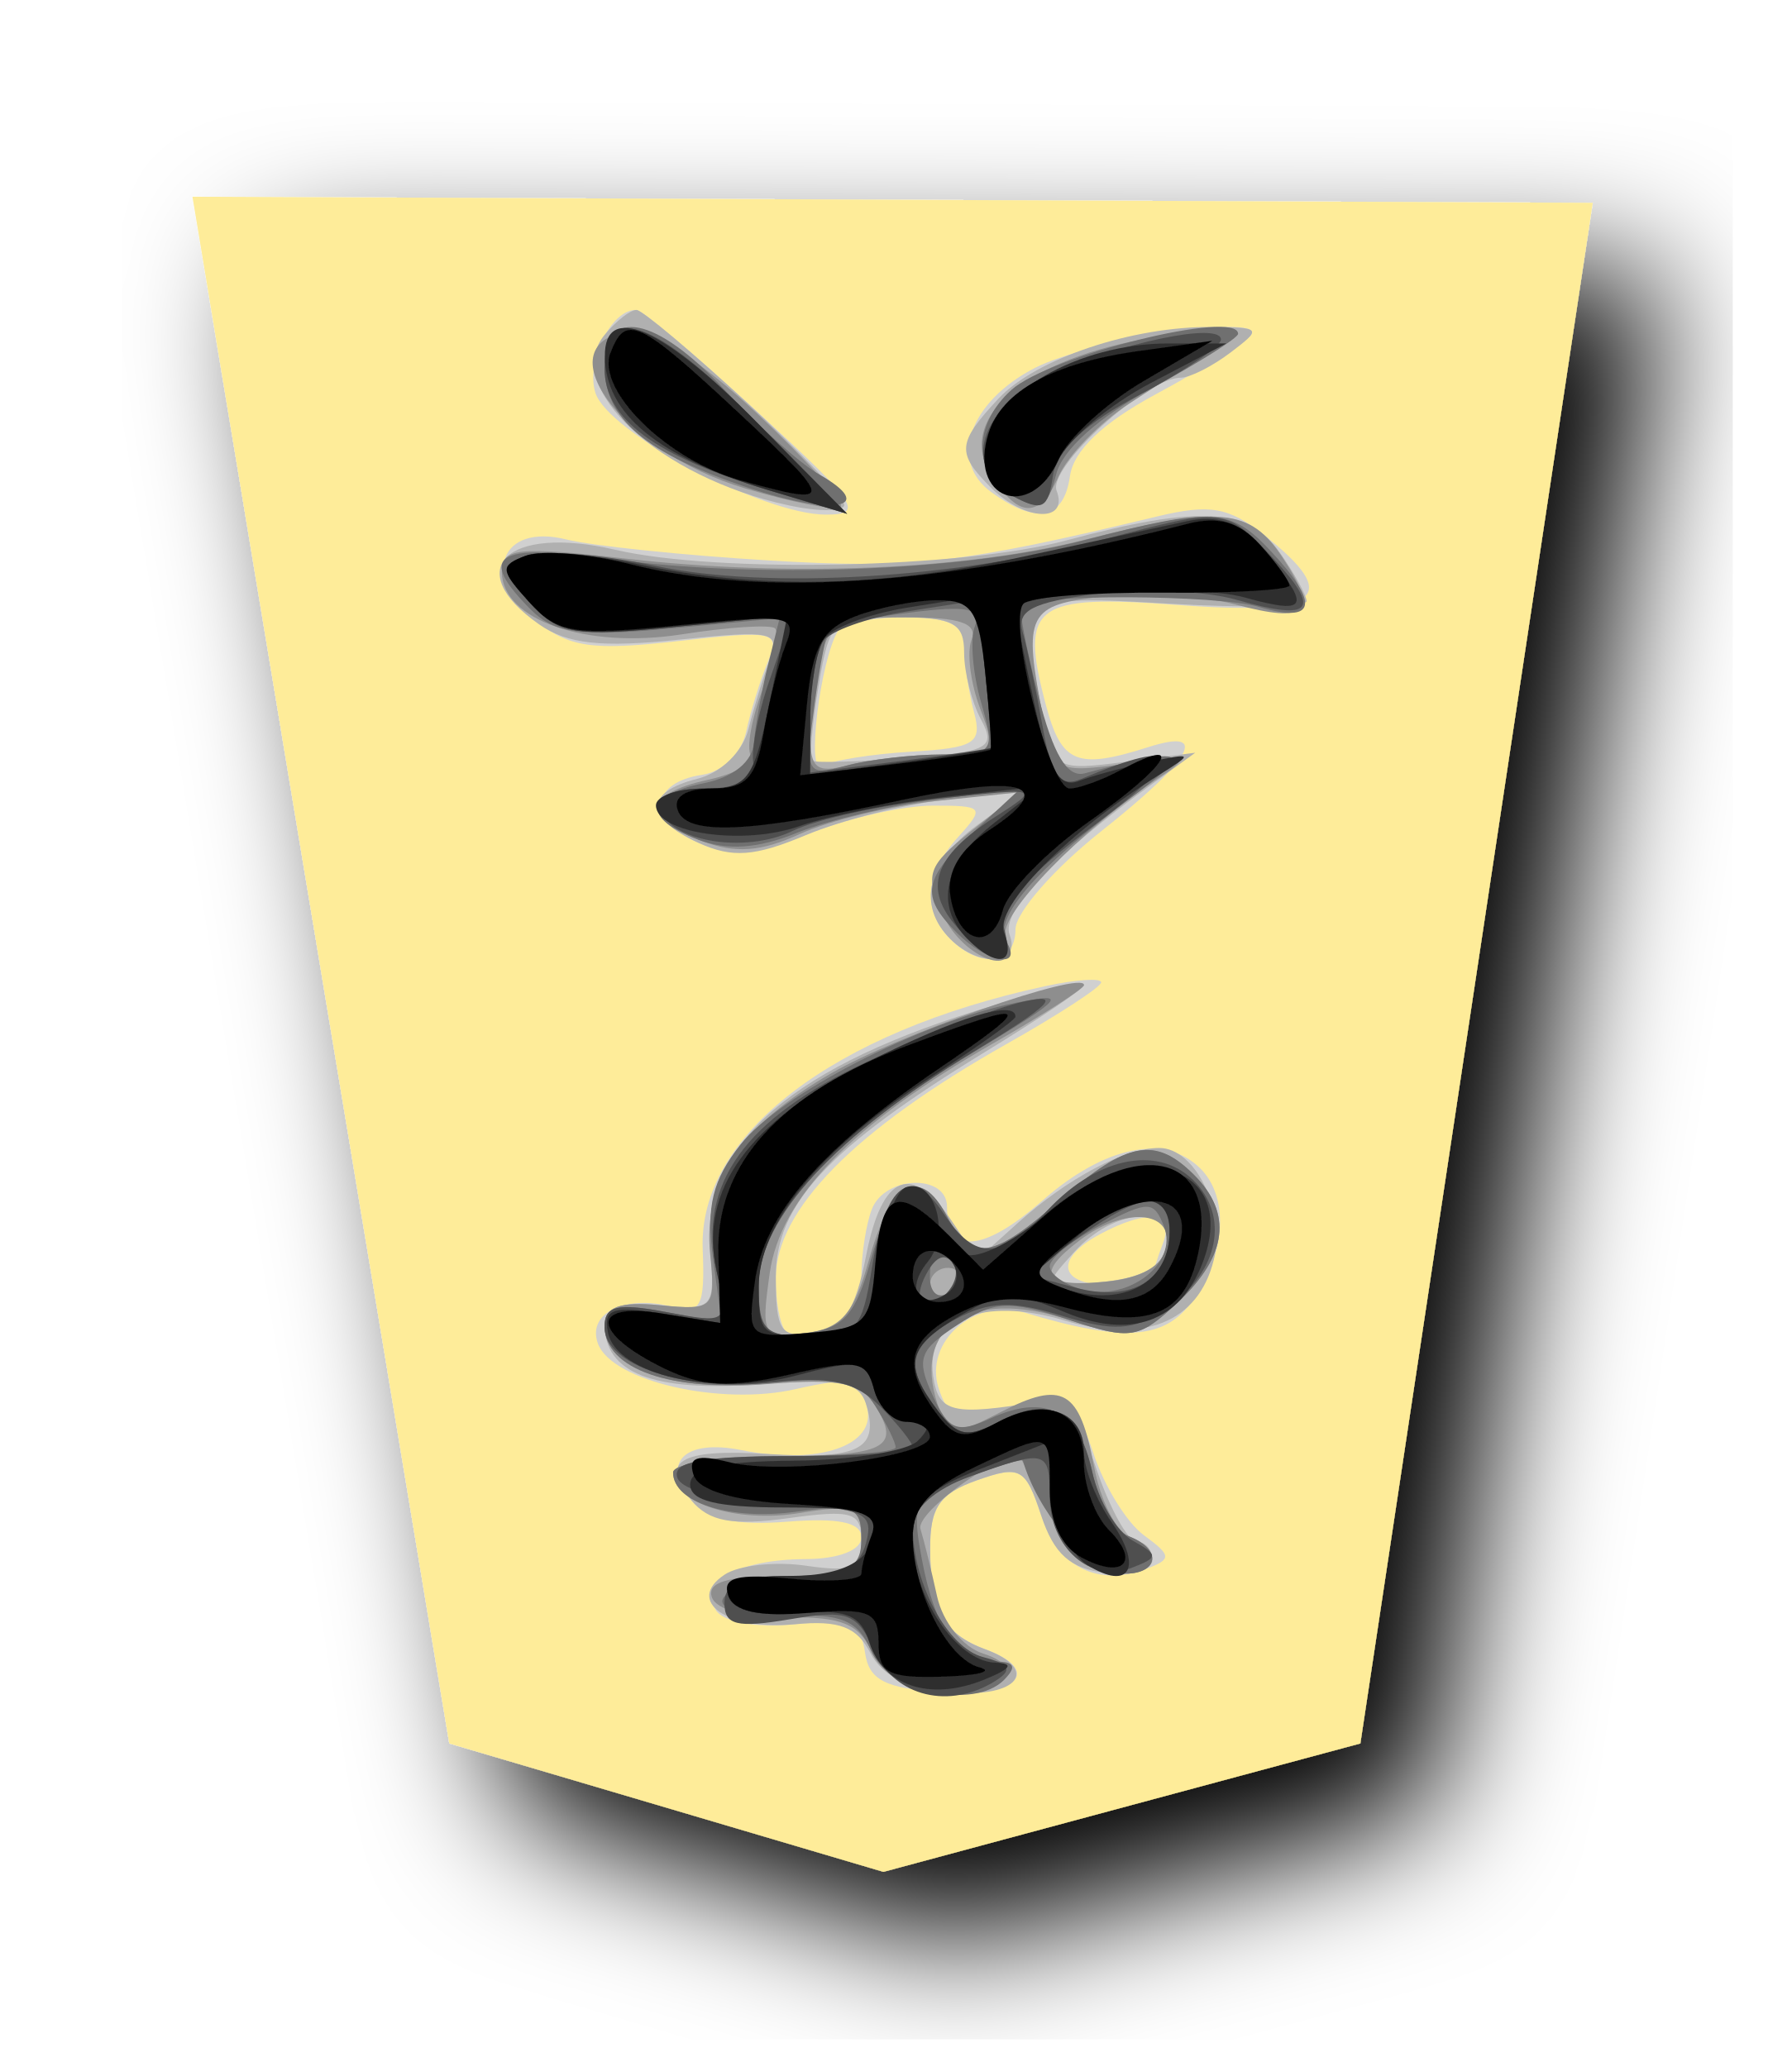
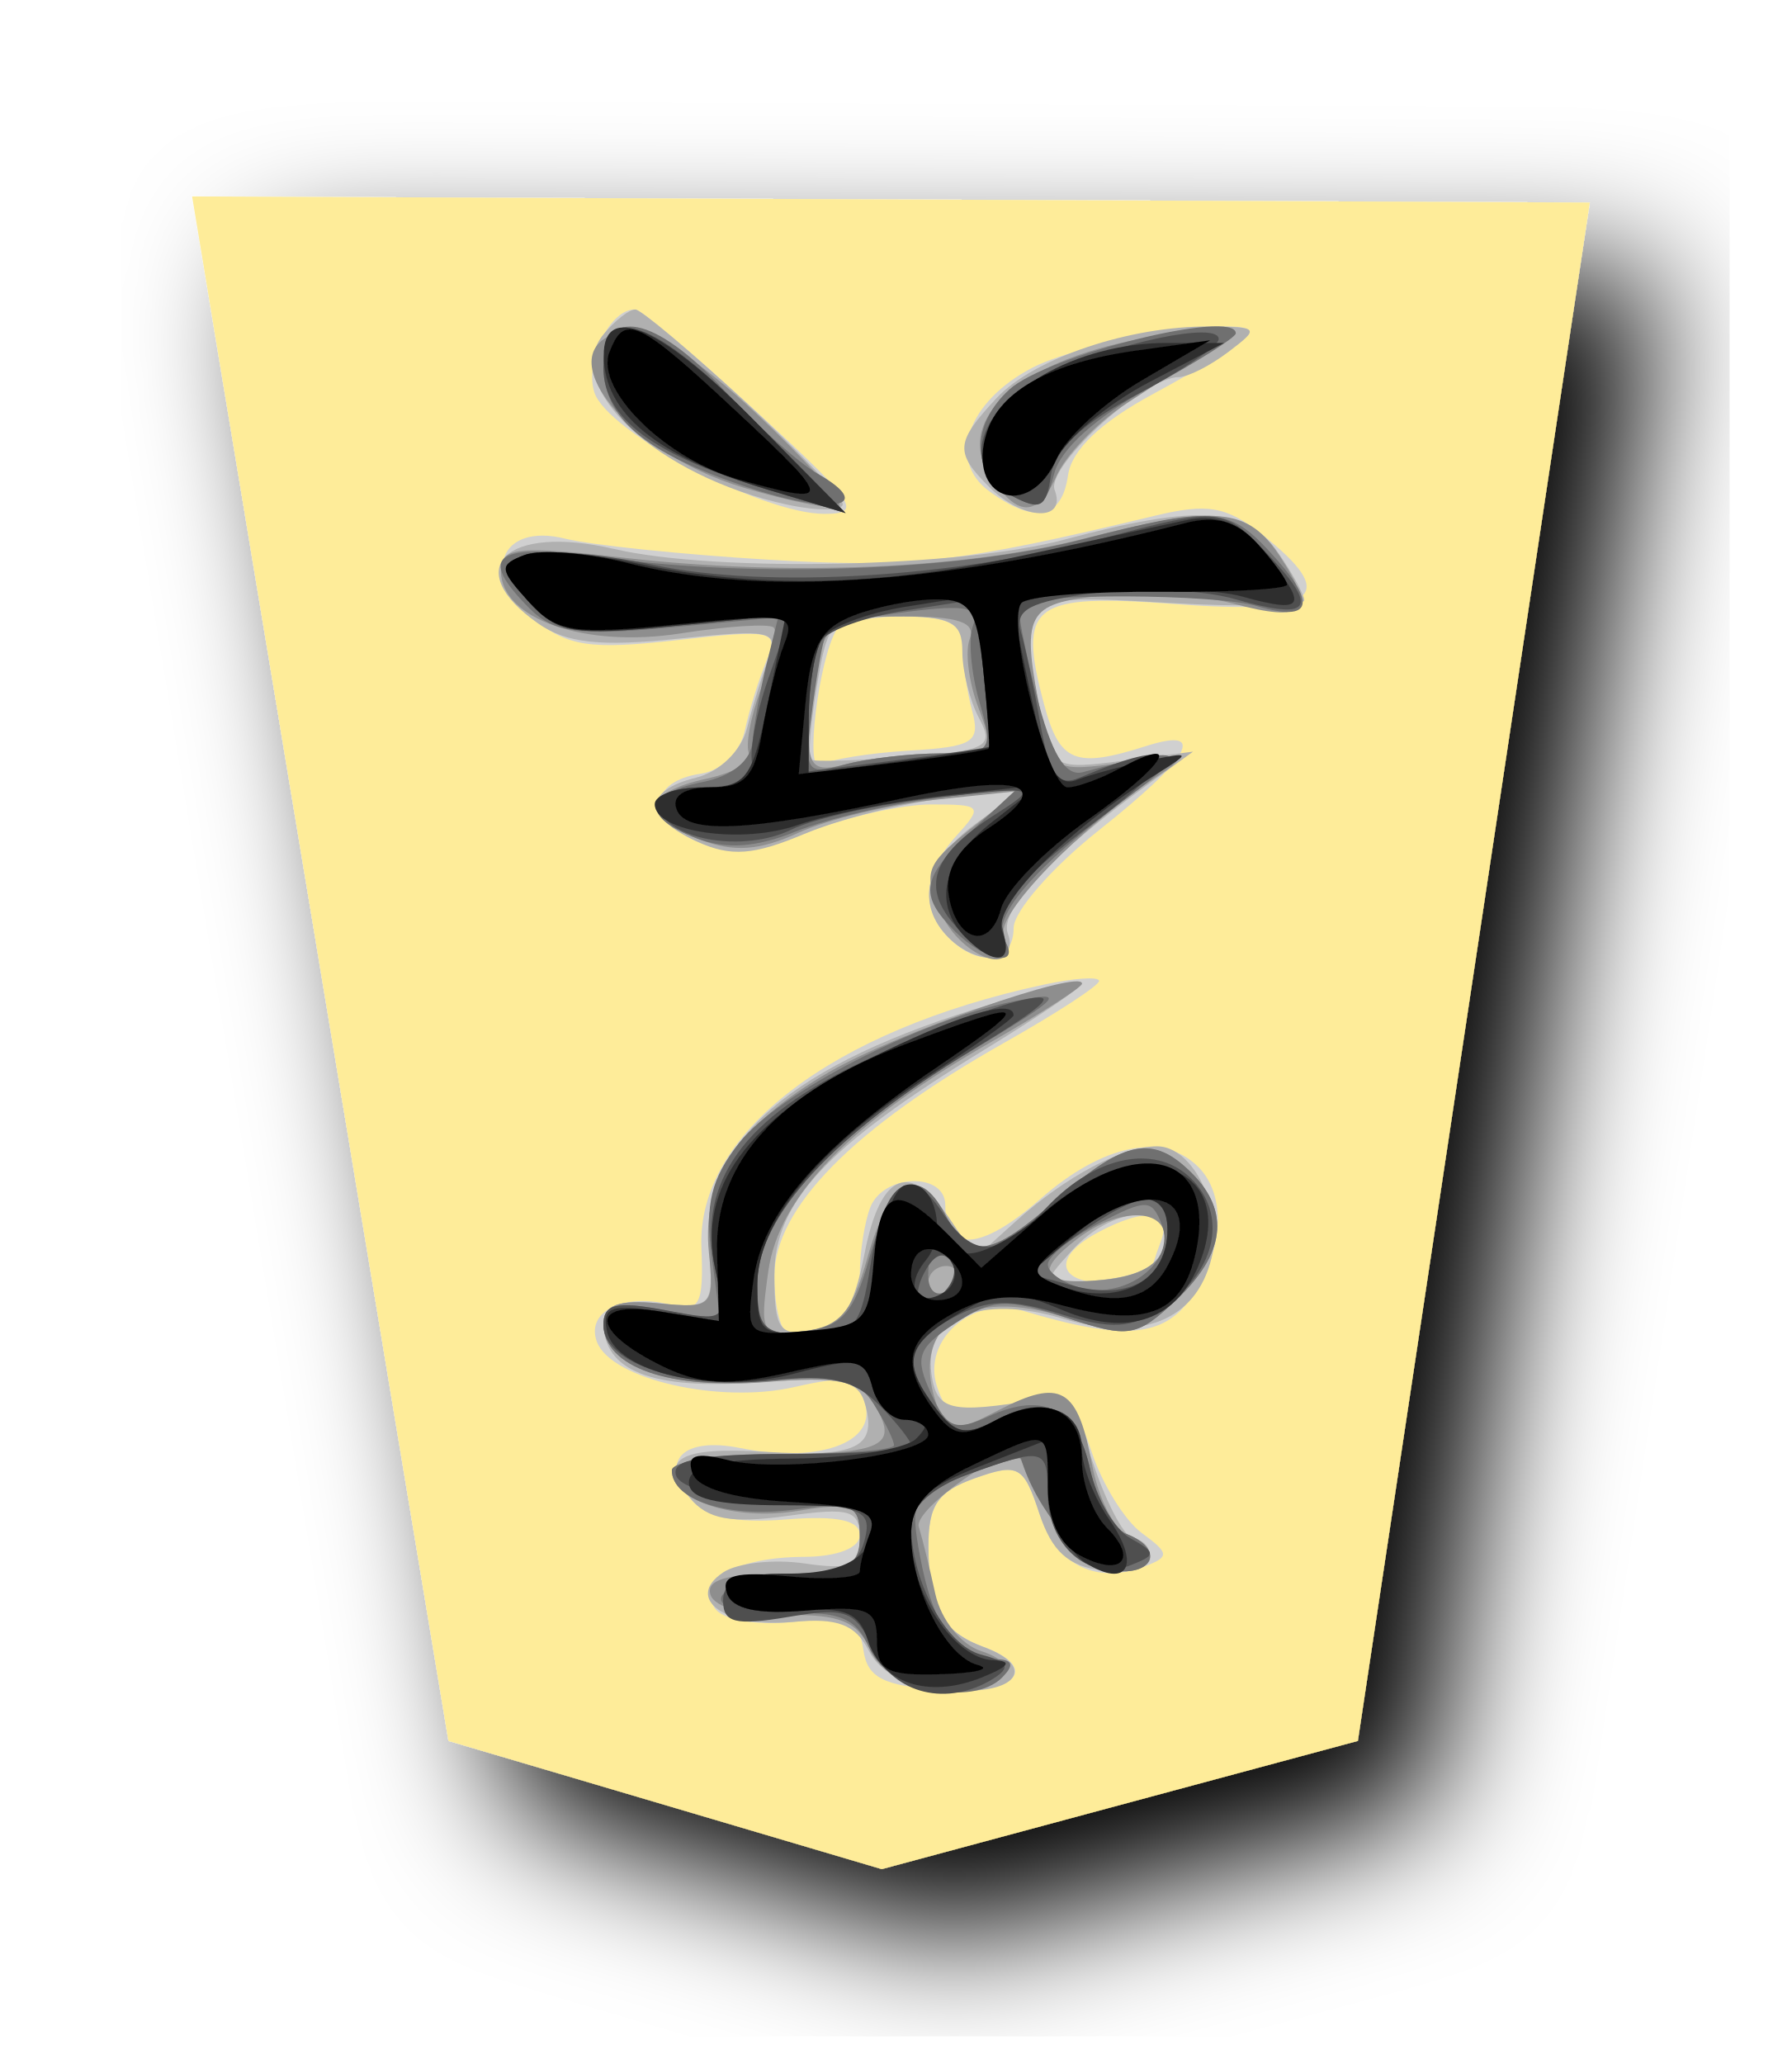
- <svg xmlns="http://www.w3.org/2000/svg" width="51.988" height="60">
+ <svg xmlns="http://www.w3.org/2000/svg" viewBox="0 0 52.101 60">
  <filter id="drop-shadow">
    <feGaussianBlur in="SourceAlpha" result="blur" stdDeviation="2" />
    <feOffset result="offsetBlur" dx="2" dy="2" />
    <feBlend in="SourceGraphic" in2="offsetBlur" mode="normal" />
  </filter>
  <g filter="url(#drop-shadow)" transform="translate(5 5)">
    <g transform="rotate(180 20.994 25)">
      <path d="M7.507 4.392l-6.744 44.72 40.64 0.178 -7.454 -44.898 -12.6 -3.727z" fill="#FEEC99" />
      <path d="M24.98 43.02C22.097 40.371 21.892 40.062 23.019 40.062 24.838 40.062 29.341 42.442 29.708 43.597 29.998 44.509 29.228 46.055 28.511 46.001 28.339 45.988 26.751 44.647 24.98 43.02ZM10.707 45.243C10.925 45.009 12.155 44.251 13.44 43.558 14.992 42.721 15.83 41.923 15.935 41.18 16.115 39.914 16.906 39.755 18.227 40.721 19.46 41.623 18.855 43.336 16.957 44.318 15.344 45.152 10.062 45.933 10.707 45.243ZM10.311 39.477C8.011 37.667 8.666 37.127 12.784 37.438 16.989 37.756 17.407 37.441 16.633 34.532 16.181 32.838 15.733 32.653 13.665 33.312 11.86 33.888 12.369 32.978 15.031 30.869 16.398 29.787 17.516 28.506 17.516 28.022 17.516 27.013 18.526 26.862 19.404 27.739 20.23 28.565 20.149 29.633 19.178 30.706 18.398 31.568 18.436 31.615 19.913 31.615 20.77 31.615 22.383 31.25 23.499 30.803 25.113 30.157 25.781 30.108 26.778 30.562 28.211 31.215 28.112 32.288 26.598 32.512 26.016 32.598 25.468 33.136 25.334 33.754 25.204 34.354 24.92 35.269 24.704 35.788 24.334 36.673 24.494 36.71 27.297 36.392 29.806 36.109 30.47 36.204 31.437 36.987 33.04 38.285 32.466 39.816 30.553 39.341 29.805 39.156 27.156 38.881 24.667 38.731 20.487 38.48 19.11 38.636 13.417 40.006 11.876 40.376 11.339 40.285 10.311 39.476ZM22.659 36.704C23.186 35.852 23.596 32.477 23.139 32.76 22.876 32.922 21.713 33.11 20.554 33.18 18.696 33.289 18.478 33.424 18.719 34.322 18.869 34.882 18.996 35.732 18.999 36.211 19.005 36.869 19.422 37.081 20.716 37.081 21.656 37.081 22.531 36.911 22.659 36.704ZM15.031 26.484C15.031 26.352 16.265 25.547 17.773 24.696 22.179 22.21 24.473 19.881 24.473 17.892 24.473 16.967 24.267 16.211 24.016 16.211 22.811 16.211 21.988 16.921 21.988 17.962 21.988 18.594 21.852 19.465 21.686 19.897 21.309 20.88 19.503 20.937 19.503 19.967 19.503 18.57 18.457 18.638 16.738 20.147 14.923 21.742 13.168 22.098 12.149 21.08 11.317 20.248 11.406 18.63 12.359 17.268 13.169 16.112 14.345 16.024 17.267 16.903 18.712 17.337 20.173 16.047 19.749 14.711 19.487 13.887 19.157 13.711 18.337 13.961 16.184 14.616 15.802 14.471 15.243 12.781 14.935 11.85 14.28 10.794 13.787 10.434 12.991 9.851 12.979 9.744 13.684 9.474 15.122 8.922 16.266 9.494 16.77 11.014 17.226 12.39 17.381 12.474 18.634 12.031 19.724 11.645 19.999 11.24 19.993 10.028 19.983 8.268 19.598 7.569 18.385 7.122 16.7 6.5 17.479 5.716 19.628 5.872 21.306 5.993 21.768 6.23 21.883 7.029 22.005 7.877 22.326 8.006 23.937 7.852 25.075 7.744 25.997 7.912 26.217 8.269 26.719 9.082 25.562 9.734 23.603 9.743 22.641 9.748 21.988 10.003 21.988 10.376 21.988 10.807 22.65 10.948 24.128 10.83 25.613 10.712 26.462 10.894 26.904 11.426 27.826 12.537 27.141 13.241 25.465 12.906 23.227 12.459 21.535 13.041 21.827 14.159 22.037 14.961 22.329 15.035 23.893 14.678 26.063 14.182 29.213 14.901 29.63 15.987 29.97 16.873 28.862 17.429 27.475 17.067 26.642 16.848 26.527 17.067 26.594 18.741 26.725 22.045 22.816 25.045 16.646 26.376 15.758 26.568 15.031 26.616 15.031 26.484ZM15.064 19.174C16.406 18.456 16.262 17.701 14.783 17.701 14.1 17.701 13.541 17.795 13.541 17.909 13.541 18.024 13.405 18.471 13.239 18.903 12.891 19.808 13.665 19.923 15.064 19.175Z" fill="#d0d0d0" />
      <path d="M25.342 43.343C23.77 41.892 22.485 40.543 22.485 40.344 22.485 40.146 23.211 40.14 24.1 40.331 27.86 41.141 30.695 43.769 29.44 45.281 29.1 45.691 28.682 46.015 28.51 46.002 28.34 45.99 26.913 44.793 25.342 43.342ZM11.275 44.767C11.805 44.365 12.455 44.037 12.719 44.037 13.722 44.037 16.582 41.433 16.323 40.757 15.961 39.813 17.255 39.872 18.226 40.843 19.234 41.851 19.211 42.14 18.016 43.423 16.929 44.589 14.128 45.53 11.801 45.509 10.383 45.497 10.358 45.461 11.275 44.767ZM9.842 38.957C9.417 38.35 9.068 37.717 9.068 37.549 9.068 37.382 10.858 37.349 13.044 37.475 17.448 37.73 17.426 37.75 16.709 34.165 16.411 32.674 16.324 32.626 14.349 32.883L12.299 33.15 13.529 32.258C16.409 30.171 17.947 28.543 17.685 27.86 17.349 26.985 18.565 26.9 19.404 27.739 20.381 28.716 20.087 29.977 18.634 31.042L17.267 32.043 19.503 31.793C20.733 31.656 22.58 31.189 23.607 30.756 25.082 30.135 25.737 30.088 26.713 30.533 28.28 31.246 28.296 32.006 26.751 32.393 26.055 32.568 25.431 33.178 25.263 33.848 25.103 34.482 24.823 35.393 24.639 35.872 24.336 36.662 24.582 36.714 27.283 36.432 29.539 36.196 30.523 36.304 31.343 36.877 33.624 38.475 32.294 39.776 29.129 39.041 26.16 38.353 19.061 38.501 16.025 39.317 12.187 40.347 10.757 40.264 9.842 38.957ZM23.236 35.06C23.424 33.948 23.499 32.984 23.404 32.917 23.308 32.851 22.06 32.887 20.629 32.998 18.285 33.18 18.077 33.29 18.517 34.114 18.787 34.616 19.007 35.49 19.007 36.054 19.007 36.917 19.317 37.081 20.95 37.081 22.836 37.081 22.904 37.021 23.236 35.06ZM15.528 26.406C15.528 26.304 16.814 25.434 18.385 24.473 22.949 21.683 24.472 20.048 24.472 17.943 24.472 16.365 24.335 16.161 23.368 16.3 22.508 16.424 22.172 16.926 21.848 18.571 21.385 20.925 20.518 21.273 19.37 19.565L18.618 18.447 17.446 19.503C16.004 20.801 14.352 21.677 13.342 21.677 12.293 21.677 11.407 19.843 11.765 18.415 12.216 16.617 13.795 15.981 16.095 16.67 18.485 17.386 20.138 16.687 19.906 15.06 19.754 13.99 19.354 13.894 16.824 14.315 16.106 14.435 15.714 13.971 15.168 12.36 14.774 11.198 14.247 10.248 13.996 10.248 13.746 10.248 13.541 10.01 13.541 9.718 13.541 9.427 14.155 9.258 14.907 9.345 15.923 9.462 16.401 9.889 16.77 11.009 17.226 12.39 17.38 12.475 18.634 12.031 19.724 11.645 19.999 11.24 19.993 10.028 19.983 8.268 19.598 7.569 18.385 7.122 16.797 6.536 17.445 5.71 19.368 5.87 20.615 5.974 21.385 6.349 21.728 7.018 22.115 7.775 22.637 7.974 23.914 7.852 25.887 7.663 27.11 8.525 25.959 9.292 25.551 9.565 24.491 9.682 23.603 9.552 22.26 9.356 21.988 9.477 21.988 10.27 21.988 11.106 22.248 11.187 24.118 10.93 25.741 10.708 26.411 10.832 26.923 11.45 27.868 12.588 27.271 12.952 24.717 12.795 22.109 12.635 21.502 12.915 21.819 14.129 22.021 14.9 22.471 14.997 25.004 14.814 28.04 14.594 29.441 15.143 29.441 16.552 29.441 17.06 28.975 17.222 27.836 17.112 26.277 16.961 26.235 17.007 26.374 18.715 26.627 21.808 23.988 24.085 18.137 25.819 16.702 26.244 15.528 26.509 15.528 26.406ZM15.813 18.656C16.745 17.626 16.741 17.622 15.024 17.786 13.859 17.896 13.247 18.232 13.135 18.82 12.902 20.053 14.645 19.946 15.813 18.655Z" fill="#b0b0b0" />
      <path d="M11.737 44.925C12.248 44.573 13.367 43.833 14.222 43.28 15.077 42.726 15.998 41.775 16.268 41.166 16.814 39.934 17.428 39.948 18.223 41.21 19.319 42.947 17.006 44.755 13.023 45.275 11.115 45.525 10.937 45.476 11.737 44.925ZM25.034 43.013C23.566 41.638 22.466 40.413 22.589 40.289 22.712 40.166 23.956 40.405 25.354 40.82 28.991 41.9 31.282 45.075 28.657 45.396 28.087 45.466 26.625 44.503 25.034 43.013ZM9.758 38.804C8.716 37.214 9.043 36.893 11.134 37.454 12.047 37.699 13.746 37.804 14.907 37.687 17.183 37.457 17.315 37.194 16.702 34.129 16.395 32.593 16.322 32.553 14.342 32.832 12.576 33.082 12.428 33.035 13.252 32.492 15.562 30.972 18.038 28.422 17.802 27.809 17.317 26.544 19.027 27.142 19.622 28.445 20.158 29.624 20.08 29.855 18.8 30.876L17.386 32.004 19.811 31.75C21.145 31.61 22.927 31.18 23.771 30.792 24.904 30.272 25.651 30.219 26.628 30.59 28.372 31.253 28.304 31.955 26.456 32.361 25.633 32.541 25.067 32.862 25.198 33.073 25.328 33.284 25.172 34.152 24.852 35.001 24.532 35.851 24.37 36.642 24.495 36.76 24.619 36.877 25.839 36.8 27.205 36.586 29.98 36.154 32.423 37.003 32.423 38.4 32.423 39.096 31.966 39.144 28.82 38.784 24.085 38.241 18.93 38.458 15.456 39.345 11.579 40.336 10.707 40.253 9.758 38.805ZM23.165 35.963C23.33 35.348 23.468 34.315 23.472 33.669 23.477 32.69 23.29 32.543 22.361 32.792 21.746 32.957 20.521 33.095 19.64 33.099 18.109 33.105 18.06 33.165 18.542 34.433 18.82 35.163 18.933 36.058 18.794 36.421 18.607 36.907 19.11 37.081 20.704 37.081 22.526 37.081 22.913 36.905 23.165 35.963ZM15.528 26.407C15.528 26.305 16.704 25.549 18.141 24.727 22.262 22.369 24.341 20.235 24.649 18.044 24.904 16.237 24.857 16.157 23.619 16.304 22.581 16.428 22.211 16.851 21.776 18.407 21.144 20.675 20.295 21.168 19.519 19.719 18.783 18.344 18.203 18.426 16.198 20.186 14.28 21.87 13.458 22.021 12.334 20.896 11.216 19.778 11.368 18.546 12.79 17.21 13.938 16.131 14.164 16.093 15.948 16.682 18.903 17.658 20.628 16.438 19.703 14.028 19.437 13.333 19.258 13.331 17.95 14.008 16.14 14.943 15.655 14.661 15.236 12.427 15.054 11.458 14.599 10.547 14.223 10.404 13.121 9.981 13.441 9.171 14.642 9.344 15.56 9.476 16.169 10.22 17.345 12.644 17.575 13.117 20.433 11.137 20.273 10.617 20.169 10.277 19.953 9.4 19.793 8.667 19.627 7.912 19.048 7.189 18.458 7.002 16.983 6.534 18.026 5.657 19.815 5.862 20.678 5.96 21.422 6.432 21.695 7.055 22.05 7.861 22.581 8.078 24.13 8.049 25.297 8.027 26.2 8.267 26.327 8.633 26.479 9.071 25.871 9.254 24.265 9.254 22.272 9.254 21.988 9.387 21.988 10.313 21.988 11.253 22.19 11.339 23.797 11.078 25.623 10.782 27.454 11.37 27.454 12.253 27.454 12.517 26.149 12.733 24.555 12.733 21.295 12.733 20.821 12.965 21.585 14.188 22.008 14.867 22.643 14.996 24.714 14.824 27.508 14.593 29.441 15.281 29.441 16.509 29.441 17.066 29.012 17.227 27.827 17.112 26.272 16.962 26.218 17.017 26.377 18.597 26.587 20.71 25.514 22.314 22.861 23.847 20.933 24.962 15.528 26.848 15.528 26.407ZM15.652 18.997C16.952 18.011 16.71 17.62 14.912 17.794 13.85 17.897 13.244 18.247 13.135 18.82 12.936 19.87 14.369 19.971 15.652 18.997ZM20 17.701C20 17.428 19.902 17.205 19.781 17.205 19.661 17.205 19.424 17.428 19.255 17.701 19.086 17.975 19.185 18.198 19.474 18.198 19.764 18.198 20 17.975 20 17.701Z" fill="#8e8e8e" />
      <path d="M11.056 45.31C11.056 45.19 12.179 44.482 13.553 43.734 15.111 42.886 16.157 41.944 16.337 41.229 16.575 40.28 16.787 40.169 17.567 40.586 18.749 41.219 18.78 42.645 17.633 43.683 16.537 44.674 11.056 46.031 11.056 45.31ZM25.942 43.665C24.994 42.64 23.772 41.548 23.228 41.238 21.484 40.248 22.766 40.001 25.276 40.843 28.26 41.843 29.441 42.842 29.441 44.363 29.441 46.123 27.937 45.823 25.941 43.665ZM10.082 38.975C8.675 37.465 8.802 36.893 10.435 37.38 11.643 37.74 16.998 37.764 17.351 37.41 17.426 37.336 17.204 36.17 16.859 34.818 16.418 33.091 16.016 32.418 15.507 32.552 12.467 33.359 12.287 33.241 14.286 31.751 16.926 29.784 18.183 28.317 17.784 27.671 17.282 26.859 18.341 27.045 19.219 27.923 20.294 28.998 20.207 29.483 18.685 30.893L17.37 32.113 19.803 31.797C21.141 31.624 22.97 31.185 23.868 30.822 24.992 30.366 25.88 30.306 26.725 30.627 28.345 31.243 28.279 31.922 26.566 32.264 25.705 32.437 25.154 32.882 25.108 33.444 25.067 33.941 24.882 34.956 24.698 35.701L24.362 37.054 27.549 36.756C30.154 36.513 30.889 36.612 31.579 37.302 33.16 38.882 32.619 39.237 29.317 38.781 25.009 38.186 18.998 38.418 15.551 39.311 11.757 40.294 11.284 40.265 10.081 38.975ZM22.899 36.805C22.99 36.728 23.192 35.718 23.348 34.559 23.62 32.527 23.588 32.464 22.436 32.772 21.78 32.948 20.531 33.095 19.662 33.099 18.137 33.105 18.097 33.159 18.518 34.625 18.758 35.46 18.837 36.447 18.695 36.818 18.492 37.346 18.902 37.433 20.585 37.218 21.766 37.068 22.808 36.881 22.899 36.805ZM18.758 24.443C22.77 22.025 24.969 19.629 24.969 17.676 24.969 16.302 24.83 16.161 23.616 16.302 22.514 16.43 22.161 16.822 21.716 18.418 21.079 20.698 20.293 21.164 19.519 19.719 18.783 18.344 18.203 18.426 16.198 20.186 14.28 21.87 13.458 22.021 12.334 20.896 11.216 19.778 11.368 18.546 12.79 17.21 13.946 16.123 14.154 16.09 15.997 16.698 17.713 17.265 18.129 17.243 19.22 16.528 20.31 15.813 20.402 15.552 19.926 14.508 19.456 13.474 19.22 13.38 18.231 13.831 16.623 14.563 15.679 14.053 15.28 12.236 15.091 11.379 14.623 10.557 14.239 10.41 13.125 9.982 13.432 9.17 14.642 9.344 15.495 9.467 16.9 11.187 17.3 12.6 17.318 12.663 18.06 12.44 18.948 12.106 20.454 11.537 20.54 11.379 20.237 9.754 19.854 7.704 19.185 6.77 18.101 6.77 17.541 6.77 17.47 6.617 17.853 6.234 18.734 5.352 21.19 5.904 21.716 7.102 22.092 7.959 22.571 8.162 24.054 8.096 26.651 7.979 26.694 8.971 24.1 9.159 22.343 9.286 21.988 9.485 21.988 10.342 21.988 11.25 22.214 11.342 23.893 11.117 25.813 10.86 27.453 11.387 27.453 12.26 27.453 12.52 26 12.732 24.223 12.732 22.447 12.732 20.994 12.847 20.994 12.988 20.994 13.128 21.259 13.667 21.582 14.185 22.076 14.975 22.582 15.084 24.73 14.862 27.492 14.577 29.441 15.255 29.441 16.499 29.441 17.084 29.067 17.179 27.743 16.931L26.045 16.612 26.3 18.523C26.494 19.983 26.306 20.75 25.501 21.771 24.351 23.229 20.269 25.335 17.516 25.889 15.941 26.206 16.059 26.069 18.758 24.443ZM16.522 18.243C16.522 18.009 16.085 17.703 15.552 17.563 14.232 17.218 12.798 18.331 13.202 19.386 13.497 20.153 13.645 20.157 15.022 19.446 15.847 19.019 16.522 18.478 16.522 18.244ZM20 17.921C20 17.495 19.773 17.286 19.495 17.458 19.217 17.63 19.119 17.978 19.276 18.233 19.702 18.922 20 18.793 20 17.921Z" fill="#6f6f6f" />
      <path d="M11.554 45.142C11.555 44.945 12.617 44.224 13.914 43.54 15.497 42.707 16.326 41.93 16.432 41.181 16.567 40.231 16.739 40.143 17.58 40.593 19.096 41.405 18.571 43.147 16.522 44.106 14.502 45.051 11.552 45.666 11.554 45.143ZM25.051 42.769L22.4 40.084 24.702 40.777C27.992 41.767 29.442 42.844 29.442 44.297 29.442 46.254 27.995 45.75 25.051 42.769ZM10.064 38.822C8.619 37.283 8.89 36.956 11.088 37.587 12.026 37.856 13.862 37.934 15.168 37.761 17.04 37.513 17.491 37.276 17.306 36.642 17.177 36.2 16.921 34.986 16.736 33.945 16.47 32.448 16.231 32.124 15.591 32.395 12.653 33.637 12.487 33.099 15.186 31.079 17.256 29.53 18.007 28.667 17.841 28.031 17.541 26.883 18.134 26.898 19.19 28.065 20.213 29.195 19.901 30.135 18.125 31.275 16.772 32.143 16.774 32.143 19.752 31.815 21.392 31.635 23.292 31.217 23.975 30.885 25.354 30.215 27.517 30.563 27.831 31.505 27.962 31.898 27.479 32.112 26.46 32.112 25.417 32.112 24.96 32.322 25.102 32.732 25.22 33.074 25.021 34.205 24.658 35.246L23.999 37.138 27.342 36.809C30.334 36.514 30.782 36.589 31.621 37.515 32.484 38.468 32.491 38.576 31.721 38.872 31.26 39.049 29.566 38.914 27.957 38.572 24.697 37.881 19.218 38.208 14.922 39.352 11.472 40.27 11.419 40.264 10.064 38.822ZM23.098 36.384C23.299 36.084 23.467 35.104 23.471 34.206L23.479 32.574 20.869 32.907C19.435 33.09 18.241 33.266 18.217 33.297 18.192 33.328 18.272 34.303 18.393 35.463L18.613 37.573 20.673 37.251C21.806 37.074 22.897 36.684 23.098 36.384ZM18.758 24.453C22.747 22.036 24.969 19.623 24.969 17.709 24.969 16.377 24.805 16.211 23.484 16.211 22.135 16.211 21.97 16.393 21.68 18.209 21.29 20.652 20.553 21.207 19.601 19.774 18.679 18.385 17.955 18.413 16.569 19.887 15.089 21.462 13.291 21.78 12.266 20.647 11.28 19.557 11.695 17.957 13.222 16.957 14.108 16.377 14.675 16.347 16.166 16.805 17.62 17.251 18.279 17.23 19.256 16.707 20.656 15.957 20.772 15.373 19.776 14.06 19.207 13.308 18.902 13.25 18.015 13.725 16.533 14.518 15.681 14.065 15.288 12.272 15.104 11.435 14.58 10.541 14.123 10.284 13.354 9.853 13.358 9.793 14.168 9.48 15.33 9.033 16.522 10.081 16.522 11.551 16.522 12.912 16.627 12.939 18.847 12.136 19.852 11.772 20.497 11.202 20.497 10.677 20.497 9.041 19.488 7.17 18.462 6.901 17.678 6.696 17.59 6.531 18.095 6.211 19.423 5.369 21.002 5.746 21.595 7.046 22.113 8.184 22.37 8.283 24.068 7.996 25.602 7.737 25.963 7.826 25.963 8.466 25.963 9.05 25.465 9.254 24.033 9.254 22.537 9.254 22.047 9.472 21.85 10.224 21.624 11.09 21.896 11.211 24.361 11.343 26.019 11.431 27.209 11.739 27.331 12.111 27.483 12.569 26.611 12.732 24.017 12.732 22.081 12.732 20.497 12.844 20.497 12.981 20.497 13.118 20.92 13.651 21.437 14.168 22.163 14.895 22.864 15.054 24.542 14.87 27.083 14.593 29.442 15.362 29.442 16.47 29.442 17.096 29.089 17.184 27.648 16.913 25.858 16.577 25.856 16.58 26.189 18.097 26.744 20.622 25.369 22.537 21.829 24.177 20.139 24.958 18.087 25.747 17.267 25.929 16.138 26.179 16.499 25.822 18.758 24.453ZM15.665 19.094L17.198 18.003 15.772 17.621C14.14 17.185 13.044 17.841 13.044 19.253 13.044 20.476 13.788 20.431 15.665 19.094ZM20.255 17.294C19.86 16.899 19.005 17.794 19.309 18.286 19.515 18.62 19.771 18.569 20.035 18.142 20.26 17.779 20.358 17.397 20.255 17.293Z" fill="#4f4f4f" />
      <path d="M25.051 42.768L22.4 40.084 24.701 40.777C27.906 41.741 29.419 42.982 29.434 44.658 29.448 46.238 27.757 45.51 25.051 42.768ZM13.587 43.883C14.791 43.252 16 42.24 16.273 41.634 16.925 40.186 18.261 40.469 18.261 42.056 18.261 43.55 15.689 45.029 13.09 45.03L11.397 45.031 13.587 43.883ZM10.499 39.232C8.894 37.368 8.949 37.128 10.859 37.655 12.41 38.083 17.516 37.816 17.516 37.307 17.516 37.209 17.27 35.985 16.97 34.586 16.556 32.656 16.246 32.111 15.682 32.328 15.273 32.484 14.345 32.736 13.619 32.888 12.361 33.149 12.347 33.131 13.336 32.513 16.004 30.843 18.136 28.675 17.847 27.926 17.492 26.998 18.066 26.897 18.907 27.739 19.88 28.712 19.593 29.971 18.137 31.109L16.77 32.176 19.503 31.872C21.006 31.704 22.929 31.322 23.776 31.022 25.411 30.442 27.951 30.809 27.951 31.624 27.951 31.892 27.324 32.112 26.558 32.112 25.284 32.112 25.122 32.326 24.652 34.618L24.139 37.125 27.411 36.802C30.329 36.515 30.786 36.592 31.621 37.515 32.454 38.435 32.47 38.585 31.765 38.855 31.329 39.022 29.835 38.915 28.443 38.617 24.986 37.875 21.401 37.949 17.267 38.847 15.354 39.263 13.225 39.724 12.535 39.872 11.687 40.054 11.029 39.847 10.499 39.232ZM23.083 36.436C23.293 36.107 23.467 35.091 23.471 34.176L23.479 32.516 20.869 32.866C19.435 33.06 18.241 33.248 18.217 33.286 18.192 33.323 18.274 34.329 18.398 35.52L18.624 37.686 20.664 37.36C21.786 37.18 22.874 36.765 23.084 36.436ZM17.516 25.487C17.516 25.397 18.62 24.607 19.969 23.733 23.205 21.636 24.969 19.483 24.969 17.632 24.969 16.257 24.851 16.159 23.354 16.304 21.884 16.445 21.717 16.634 21.491 18.408 21.354 19.48 20.991 20.44 20.683 20.541 19.859 20.811 19.393 19.179 20.063 18.371 20.716 17.584 20.343 16.934 19.528 17.438 19.232 17.621 19.137 18.008 19.316 18.298 19.504 18.602 19.35 18.723 18.951 18.584 18.571 18.452 17.527 18.982 16.629 19.762 13.946 22.092 11.012 21.184 12.081 18.355 12.735 16.623 14.176 16.108 16.103 16.918 17.56 17.531 17.923 17.518 19.128 16.805 20.658 15.901 20.781 15.385 19.777 14.06 19.207 13.308 18.902 13.25 18.015 13.725 16.675 14.442 15.528 14.042 15.528 12.859 15.528 12.364 15.17 11.449 14.732 10.823 13.809 9.505 14.199 8.801 15.428 9.57 15.893 9.862 16.342 10.781 16.425 11.614L16.577 13.128 18.537 12.358C20.127 11.734 20.497 11.341 20.497 10.283 20.497 8.662 19.229 6.78 18.109 6.738 17.532 6.717 17.641 6.558 18.457 6.231 20 5.614 21.357 6.064 21.758 7.326 22.013 8.129 22.428 8.296 23.848 8.17 24.945 8.072 25.702 8.249 25.833 8.633 25.98 9.061 25.433 9.254 24.07 9.254 22.313 9.254 21.49 9.821 21.49 11.034 21.49 11.148 22.72 11.242 24.224 11.242 26.176 11.242 26.957 11.432 26.957 11.907 26.957 12.387 26.113 12.58 23.927 12.601 22.262 12.616 20.652 12.876 20.35 13.178 19.95 13.578 20.014 13.726 20.588 13.726 21.021 13.726 21.486 14.15 21.621 14.667 21.841 15.51 22.074 15.553 23.859 15.077 26.242 14.44 29.108 15.094 29.345 16.327 29.478 17.017 29.203 17.103 27.678 16.856L25.852 16.56 26.192 18.11C26.709 20.461 25.272 22.441 21.789 24.182 19.194 25.479 17.516 25.992 17.516 25.487ZM15.836 19.019L17.192 17.853 15.815 17.507C14.232 17.11 13.044 17.859 13.044 19.253 13.044 20.523 14.2 20.426 15.835 19.019Z" fill="#2f2f2f" />
      <path d="M25.556 43.024C22.742 40.4 22.739 40.29 25.503 41.058 27.629 41.648 29.688 43.67 29.271 44.758 28.832 45.902 28.45 45.724 25.556 43.024ZM13.789 43.942C14.882 43.301 15.997 42.277 16.267 41.667 17.079 39.832 18.906 40.516 18.299 42.427 17.911 43.65 16.416 44.467 13.935 44.812L11.801 45.108 13.789 43.942ZM10.413 39.182C9.947 38.666 9.565 38.137 9.565 38.005 9.565 37.873 11.223 37.778 13.248 37.795 15.274 37.812 17.088 37.67 17.279 37.48 17.758 37.005 16.539 32.112 15.943 32.112 15.679 32.112 15.011 32.353 14.459 32.649 12.534 33.679 13.076 32.777 15.341 31.18 16.596 30.296 17.739 29.128 17.881 28.585 18.206 27.343 19.204 27.623 19.41 29.013 19.51 29.698 19.124 30.349 18.296 30.893 16.272 32.218 17.237 32.547 20.863 31.766 25.301 30.811 27.065 30.736 27.323 31.49 27.456 31.876 27.075 32.112 26.318 32.112 25.33 32.112 25.048 32.417 24.828 33.727 24.678 34.615 24.392 35.759 24.191 36.269 23.847 37.139 24.037 37.175 27.266 36.851 30.356 36.541 30.801 36.61 31.633 37.528 32.476 38.46 32.485 38.578 31.736 38.866 31.284 39.04 29.924 38.932 28.716 38.628 24.764 37.633 19.503 38.013 12.525 39.795 11.622 40.025 11.019 39.85 10.413 39.181ZM22.149 37.114C23.119 36.744 23.409 36.227 23.566 34.574L23.764 32.497 21.038 32.817C19.538 32.993 18.281 33.186 18.242 33.246 18.204 33.306 18.272 34.304 18.393 35.466 18.583 37.283 18.776 37.577 19.772 37.577 20.408 37.577 21.478 37.369 22.149 37.114ZM19.759 23.968C23.161 21.655 24.813 19.74 25.078 17.801 25.298 16.187 25.272 16.163 23.52 16.31 21.852 16.45 21.73 16.578 21.585 18.323 21.41 20.439 20.938 20.627 19.475 19.165L18.455 18.144 16.725 19.662C13.898 22.144 11.493 21.478 12.259 18.424 12.666 16.806 13.725 16.419 16.049 17.039 17.449 17.413 18.229 17.368 19.203 16.857 20.647 16.1 20.815 15.345 19.837 14.007 19.281 13.247 19 13.198 18.059 13.702 16.561 14.503 15.529 14.027 15.529 12.535 15.529 11.863 15.203 10.988 14.806 10.591 13.878 9.663 14.388 9.141 15.593 9.786 16.18 10.1 16.522 10.826 16.522 11.756 16.522 13.483 16.479 13.471 18.742 12.392 19.989 11.797 20.497 11.228 20.497 10.428 20.497 8.821 19.503 6.853 18.565 6.602 18.125 6.484 18.603 6.362 19.628 6.33 21.204 6.282 21.491 6.433 21.491 7.31 21.491 8.22 21.741 8.326 23.558 8.179 24.979 8.064 25.696 8.224 25.854 8.691 26.031 9.211 25.607 9.325 24.036 9.175 22.91 9.067 21.988 9.135 21.988 9.325 21.988 9.515 21.857 10.011 21.697 10.428 21.462 11.038 21.915 11.216 24.018 11.338 25.701 11.436 26.711 11.736 26.858 12.181 27.029 12.7 26.771 12.794 25.828 12.557 24.276 12.167 20 12.71 20 13.297 20 13.533 20.31 13.727 20.688 13.727 21.066 13.727 21.486 14.149 21.621 14.665 21.841 15.509 22.091 15.553 24.083 15.097 25.79 14.706 26.625 14.747 27.71 15.276 29.826 16.306 29.875 17.213 27.797 16.876L26.087 16.598 26.14 18.618C26.209 21.22 24.34 23.271 20.635 24.657 17.005 26.015 16.885 25.921 19.758 23.967ZM15.781 19.1C17.057 18.096 17.091 17.985 16.221 17.644 14.579 16.999 13.591 17.174 13.038 18.209 11.928 20.282 13.592 20.822 15.781 19.099ZM20.497 17.95C20.497 17.54 20.162 17.205 19.752 17.205 18.976 17.205 18.766 17.792 19.338 18.364 19.909 18.936 20.498 18.726 20.498 17.95Z" fill="#040404" />
    </g>
  </g>
</svg>
